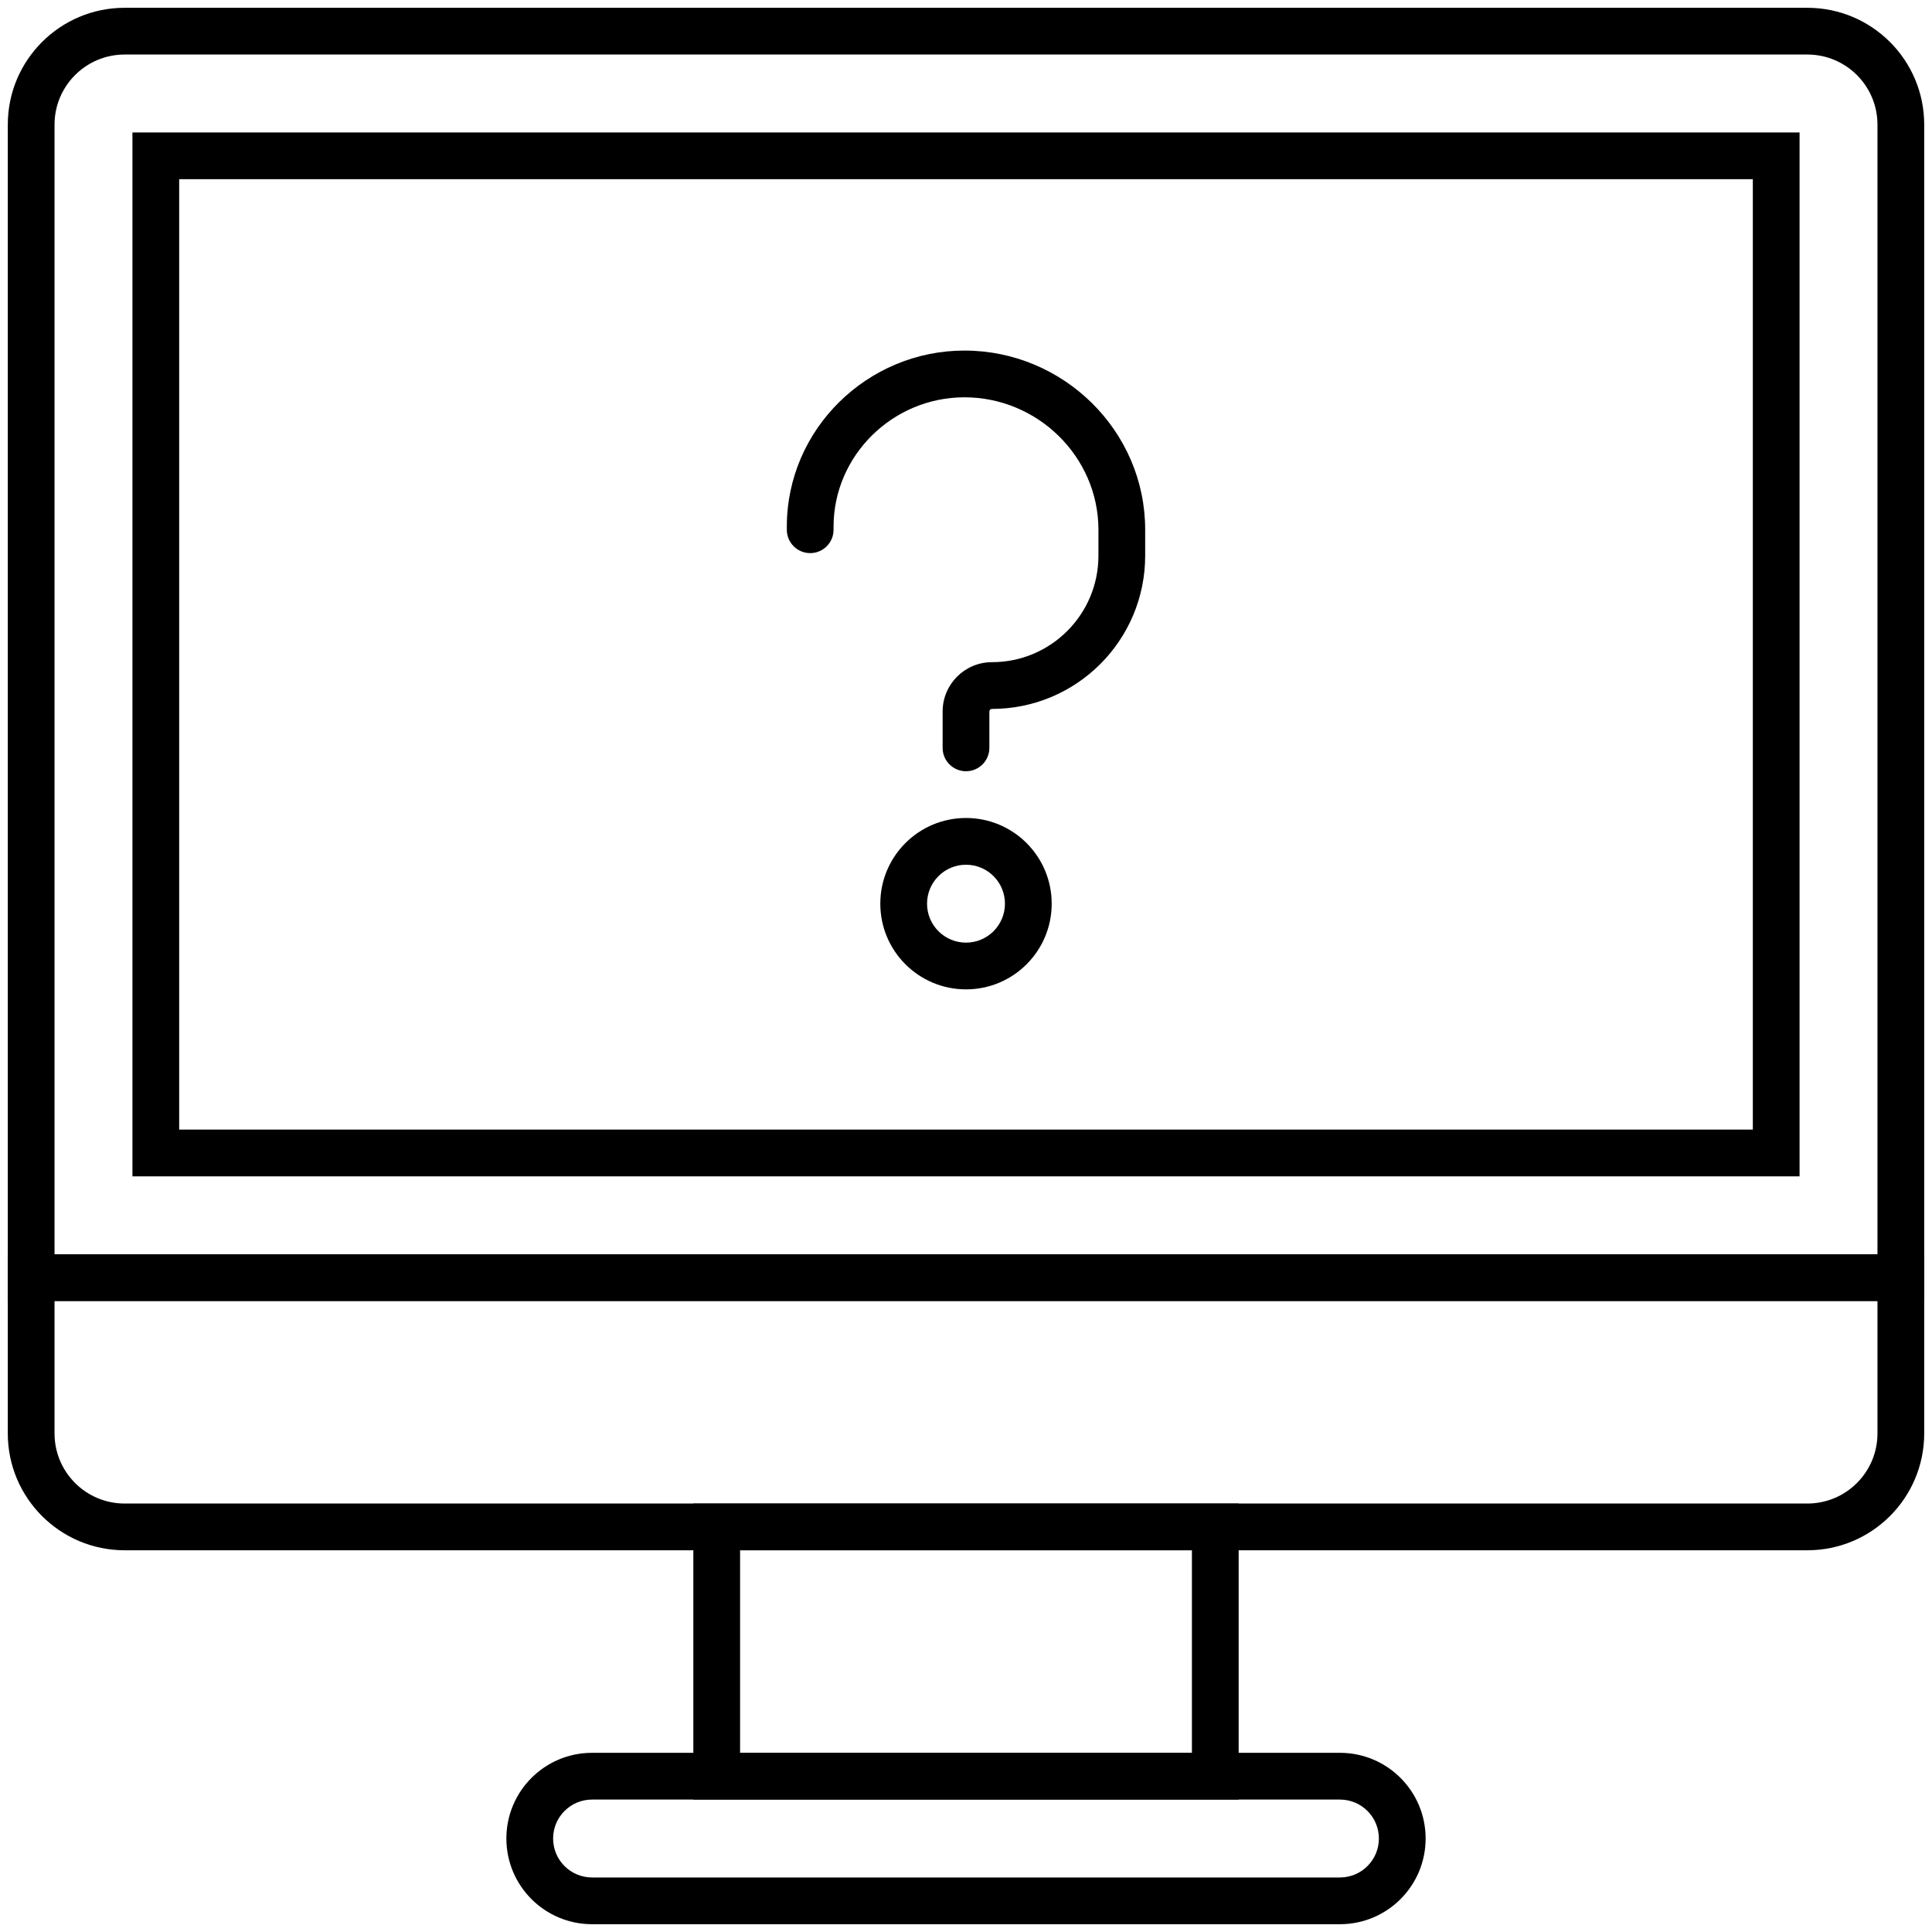
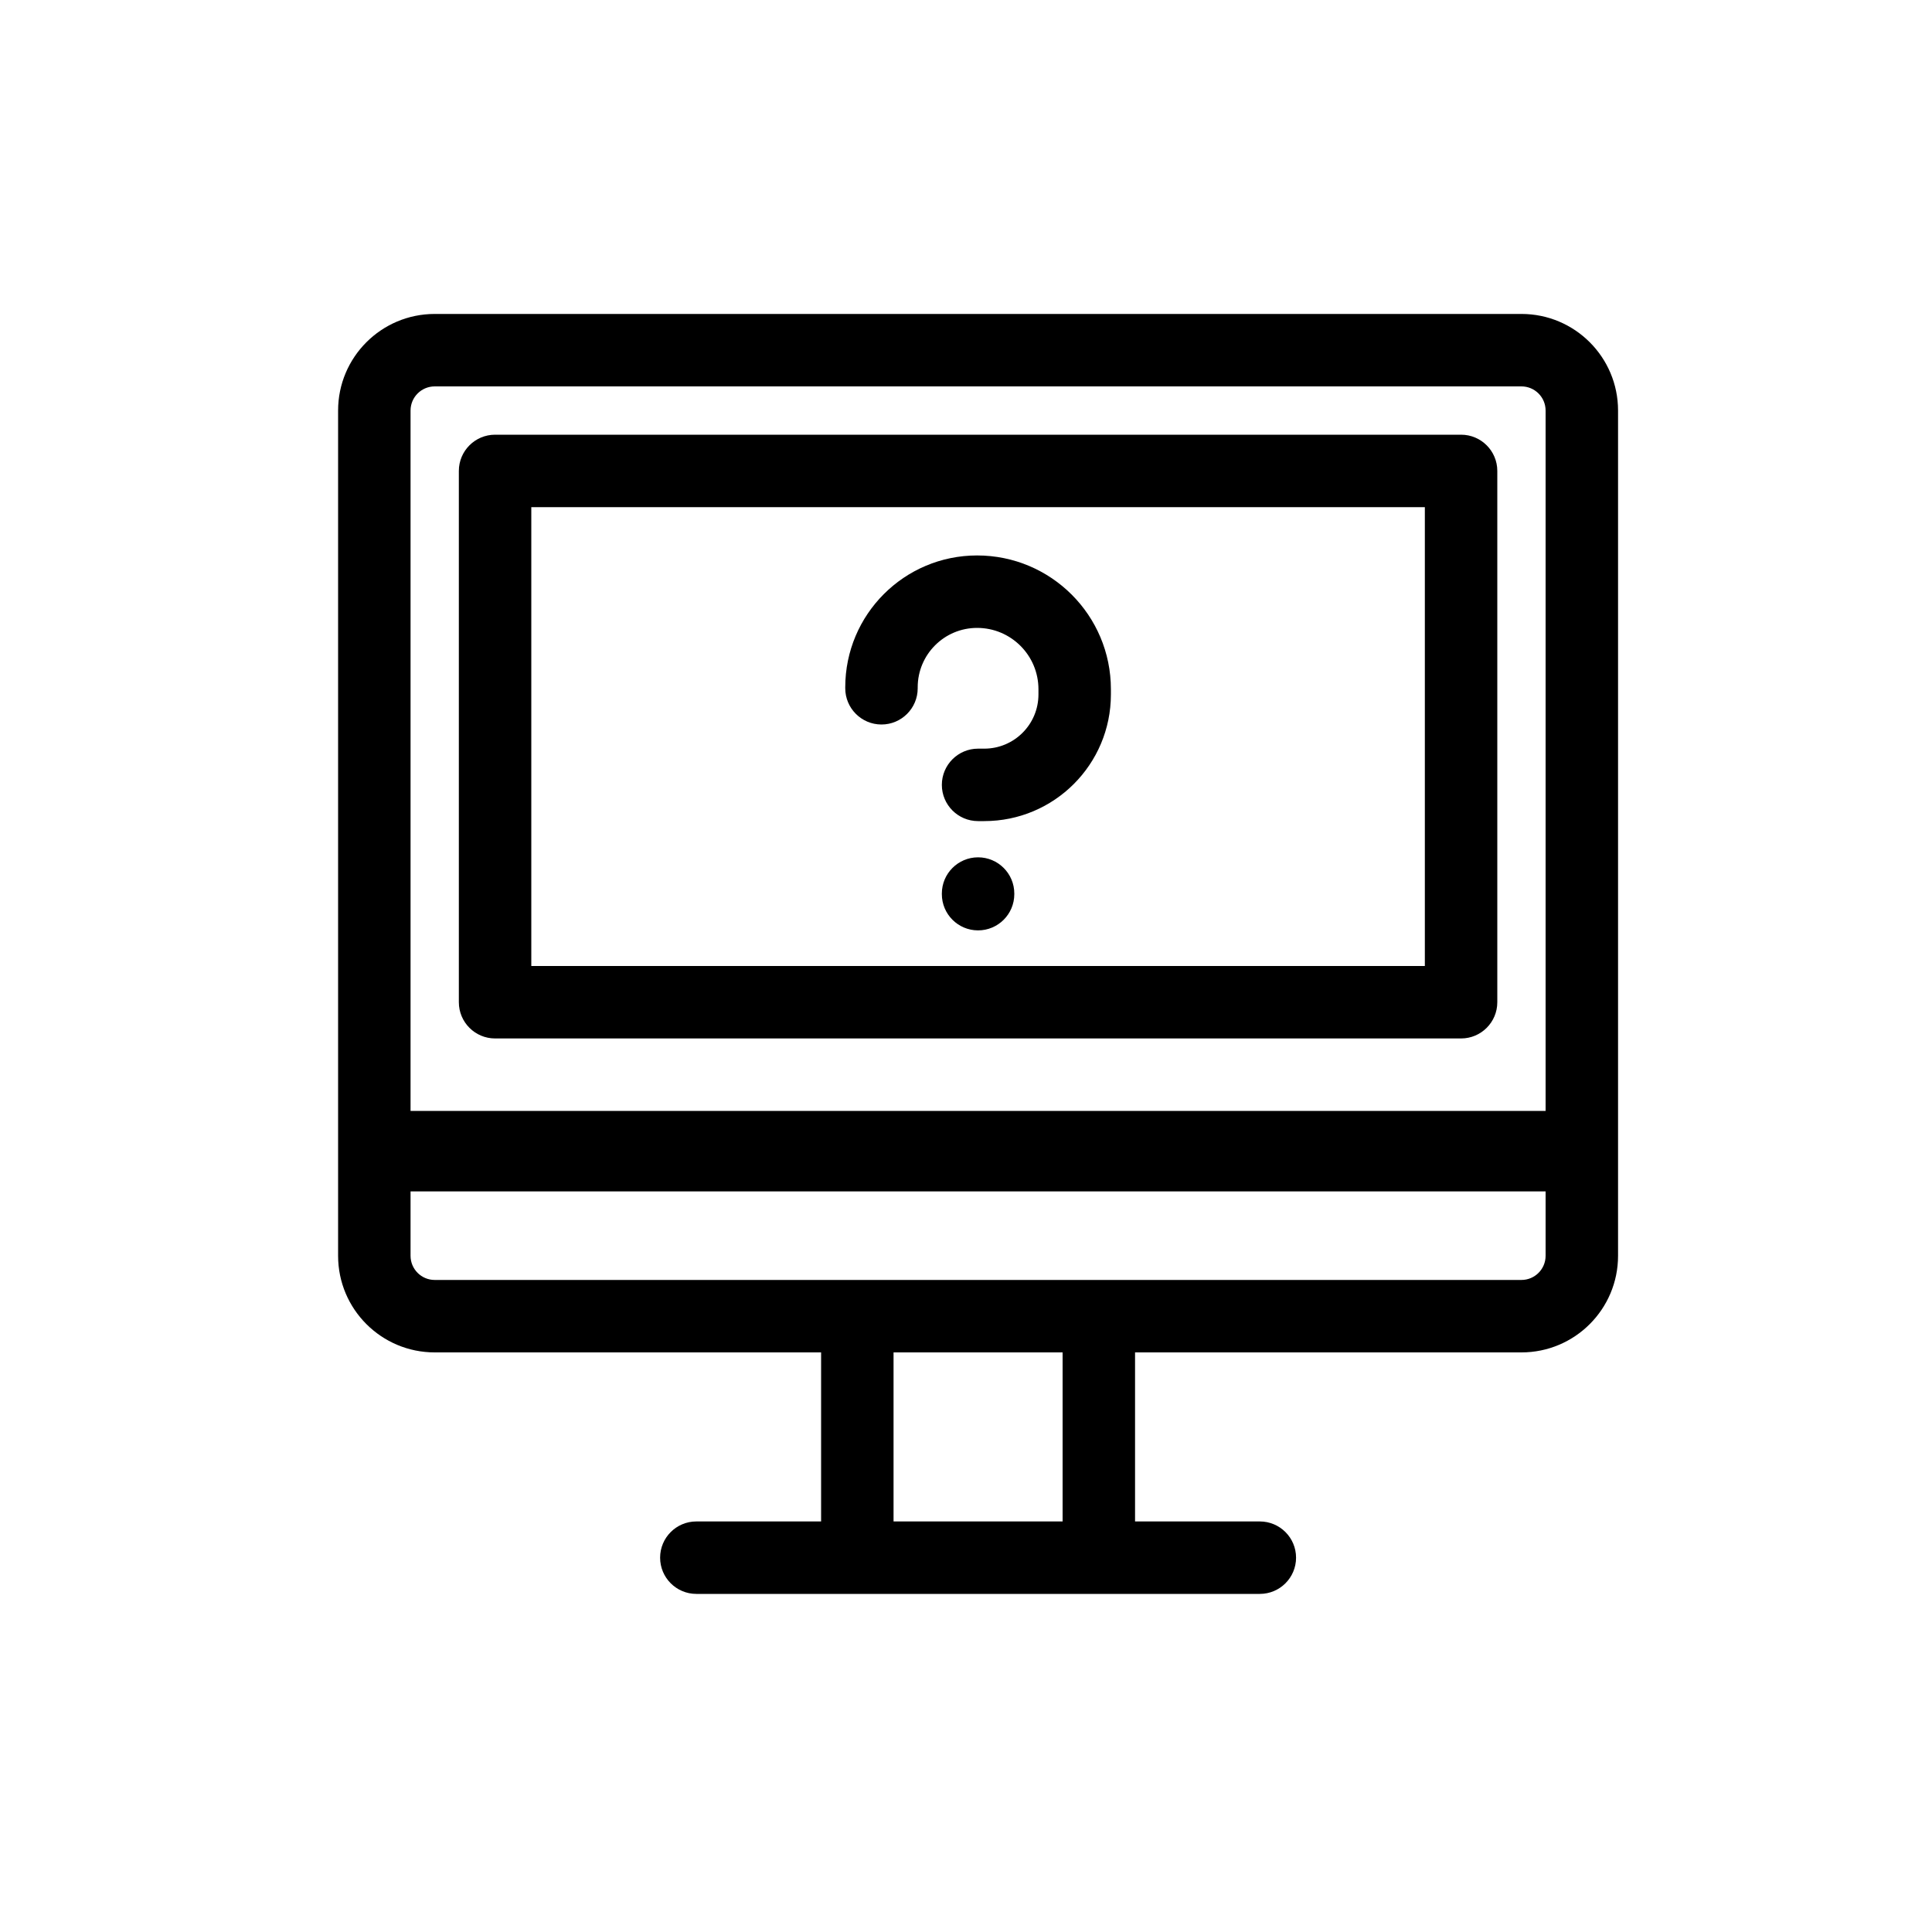
- <svg xmlns="http://www.w3.org/2000/svg" fill="none" viewBox="0 0 62 62">
-   <path fill-rule="evenodd" clip-rule="evenodd" d="M.25 4A3.75 3.75 0 014 .25h54A3.75 3.75 0 0161.75 4v37.75H.25V4zM4 1.75A2.25 2.25 0 001.75 4v36.25h58.5V4A2.25 2.25 0 0058 1.75H4z" fill="currentColor" />
-   <path fill-rule="evenodd" clip-rule="evenodd" d="M4.25 4.25h53.5v33.5H4.25V4.25zm1.5 1.5v30.5h50.5V5.75H5.75zM.25 46A3.75 3.75 0 004 49.75h54A3.75 3.75 0 0061.75 46v-5.75H.25V46zM4 48.25A2.25 2.25 0 011.75 46v-4.25h58.5V46A2.25 2.25 0 0158 48.25H4z" fill="currentColor" />
-   <path fill-rule="evenodd" clip-rule="evenodd" d="M22.25 48.25h17.5v9.5h-17.5v-9.5zm1.5 1.5v6.5h14.5v-6.5h-14.5z" fill="currentColor" />
-   <path fill-rule="evenodd" clip-rule="evenodd" d="M16.25 59A2.75 2.75 0 0019 61.75h24a2.75 2.75 0 100-5.5H19A2.75 2.75 0 0016.25 59zM19 60.25a1.25 1.25 0 110-2.5h24a1.25 1.25 0 110 2.5H19zM31 27.75a1.25 1.25 0 100 2.5 1.25 1.25 0 000-2.5zM28.25 29a2.75 2.75 0 115.5 0 2.75 2.75 0 01-5.5 0zM25.25 16.9c0-3.13 2.589-5.65 5.7-5.65 3.165 0 5.8 2.565 5.8 5.75v.833a4.917 4.917 0 01-4.917 4.917.083.083 0 00-.083.083V24a.75.75 0 01-1.5 0v-1.167c0-.874.709-1.583 1.583-1.583a3.417 3.417 0 003.417-3.417V17c0-2.337-1.944-4.25-4.3-4.25-2.302 0-4.2 1.868-4.2 4.15v.1a.75.75 0 01-1.5 0v-.1z" fill="currentColor" />
+ <svg xmlns="http://www.w3.org/2000/svg" viewBox="0 0 80 80" fill="none">
+   <path d="M35 28.46C35 25.444 37.444 23 40.46 23C43.52 23 46 25.48 46 28.54V28.755C46 31.652 43.652 34 40.755 34H40.5C39.672 34 39 33.328 39 32.5C39 31.672 39.672 31 40.5 31H40.755C41.995 31 43 29.995 43 28.755V28.54C43 27.137 41.863 26 40.46 26C39.101 26 38 27.101 38 28.46V28.5C38 29.328 37.328 30 36.5 30C35.672 30 35 29.328 35 28.5V28.46Z" fill="currentColor" />
+   <path d="M42 37C42 36.172 41.328 35.5 40.5 35.5C39.672 35.5 39 36.172 39 37V37.025C39 37.853 39.672 38.525 40.5 38.525C41.328 38.525 42 37.853 42 37.025V37Z" fill="currentColor" />
+   <path fill-rule="evenodd" clip-rule="evenodd" d="M19 19.5C19 18.672 19.672 18 20.5 18H60.5C61.328 18 62 18.672 62 19.5V41.5C62 42.328 61.328 43 60.5 43H20.5C19.672 43 19 42.328 19 41.5V19.5ZM22 21V40H59V21H22Z" fill="currentColor" />
+   <path fill-rule="evenodd" clip-rule="evenodd" d="M18 13C15.791 13 14 14.791 14 17V52C14 54.209 15.791 56 18 56H34V63H28.834C28.005 63 27.334 63.672 27.334 64.5C27.334 65.328 28.005 66 28.834 66H52.167C52.995 66 53.667 65.328 53.667 64.5C53.667 63.672 52.995 63 52.167 63H47V56H63C65.209 56 67 54.209 67 52V17C67 14.791 65.209 13 63 13H18ZM44 63V56H37V63H44ZM63 53H18C17.448 53 17 52.552 17 52V49.333H64V52C64 52.552 63.552 53 63 53ZM64 46V17C64 16.448 63.552 16 63 16H18C17.448 16 17 16.448 17 17V46H64Z" fill="currentColor" />
</svg>
